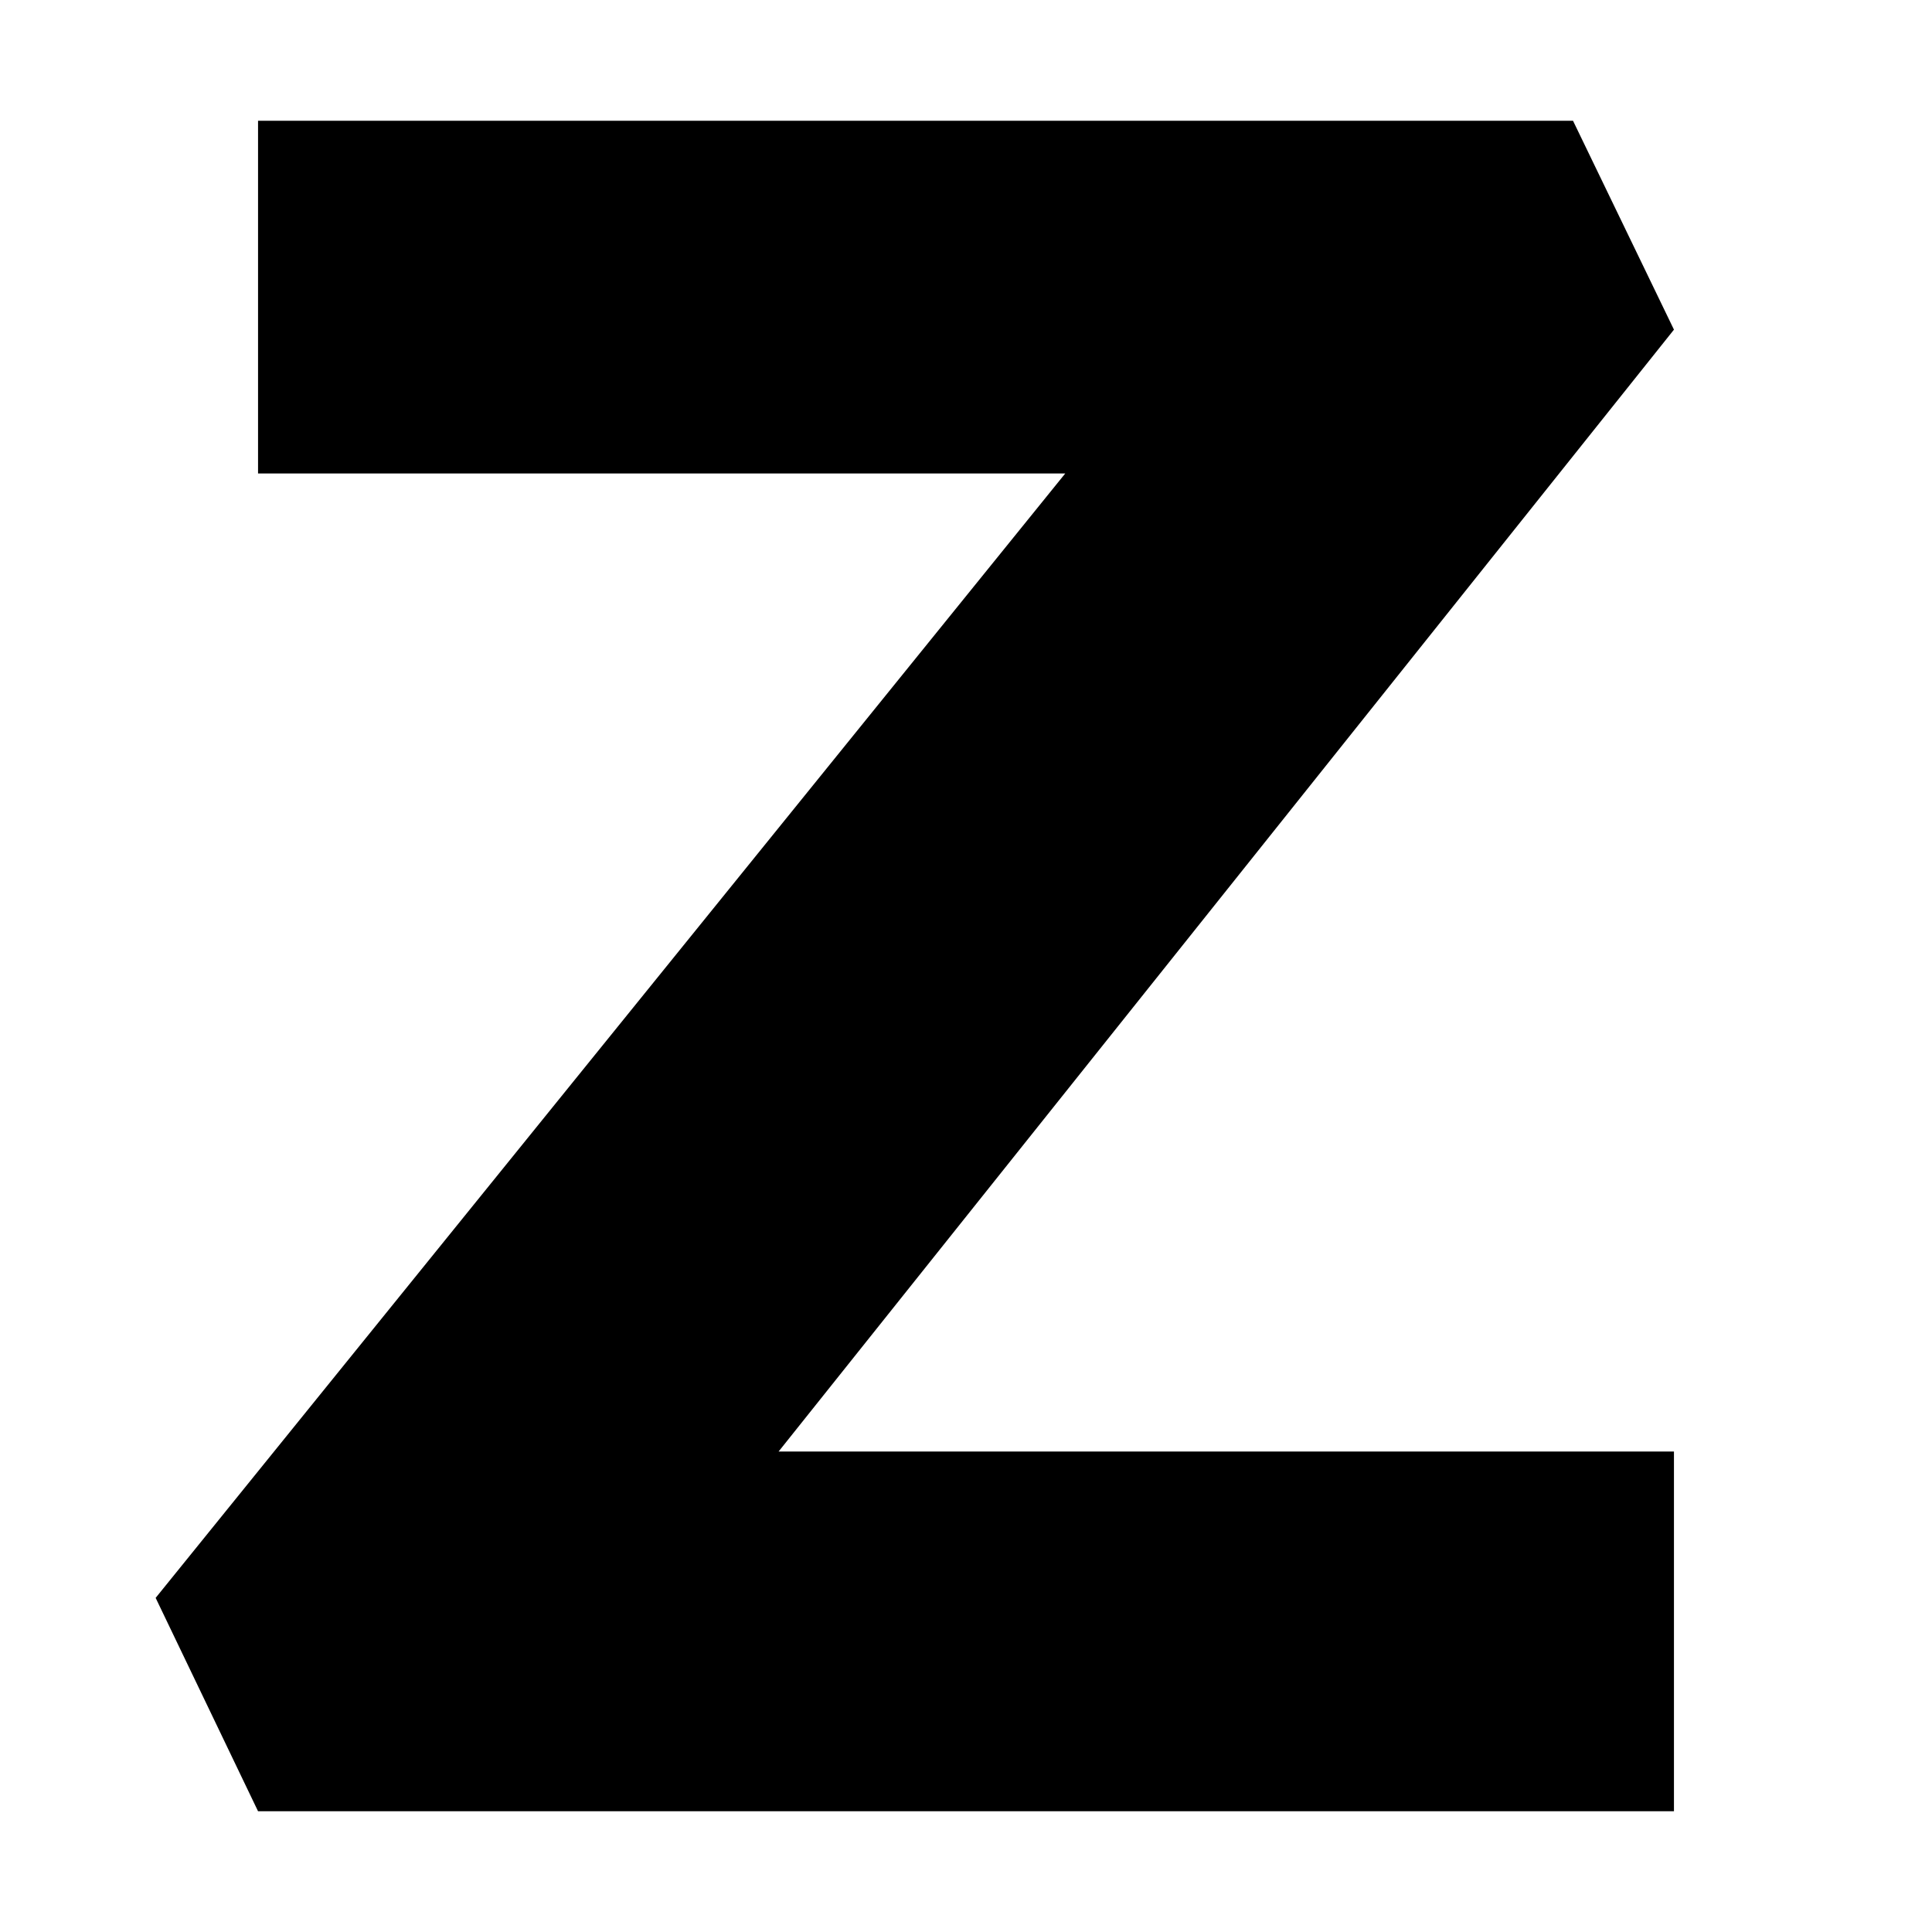
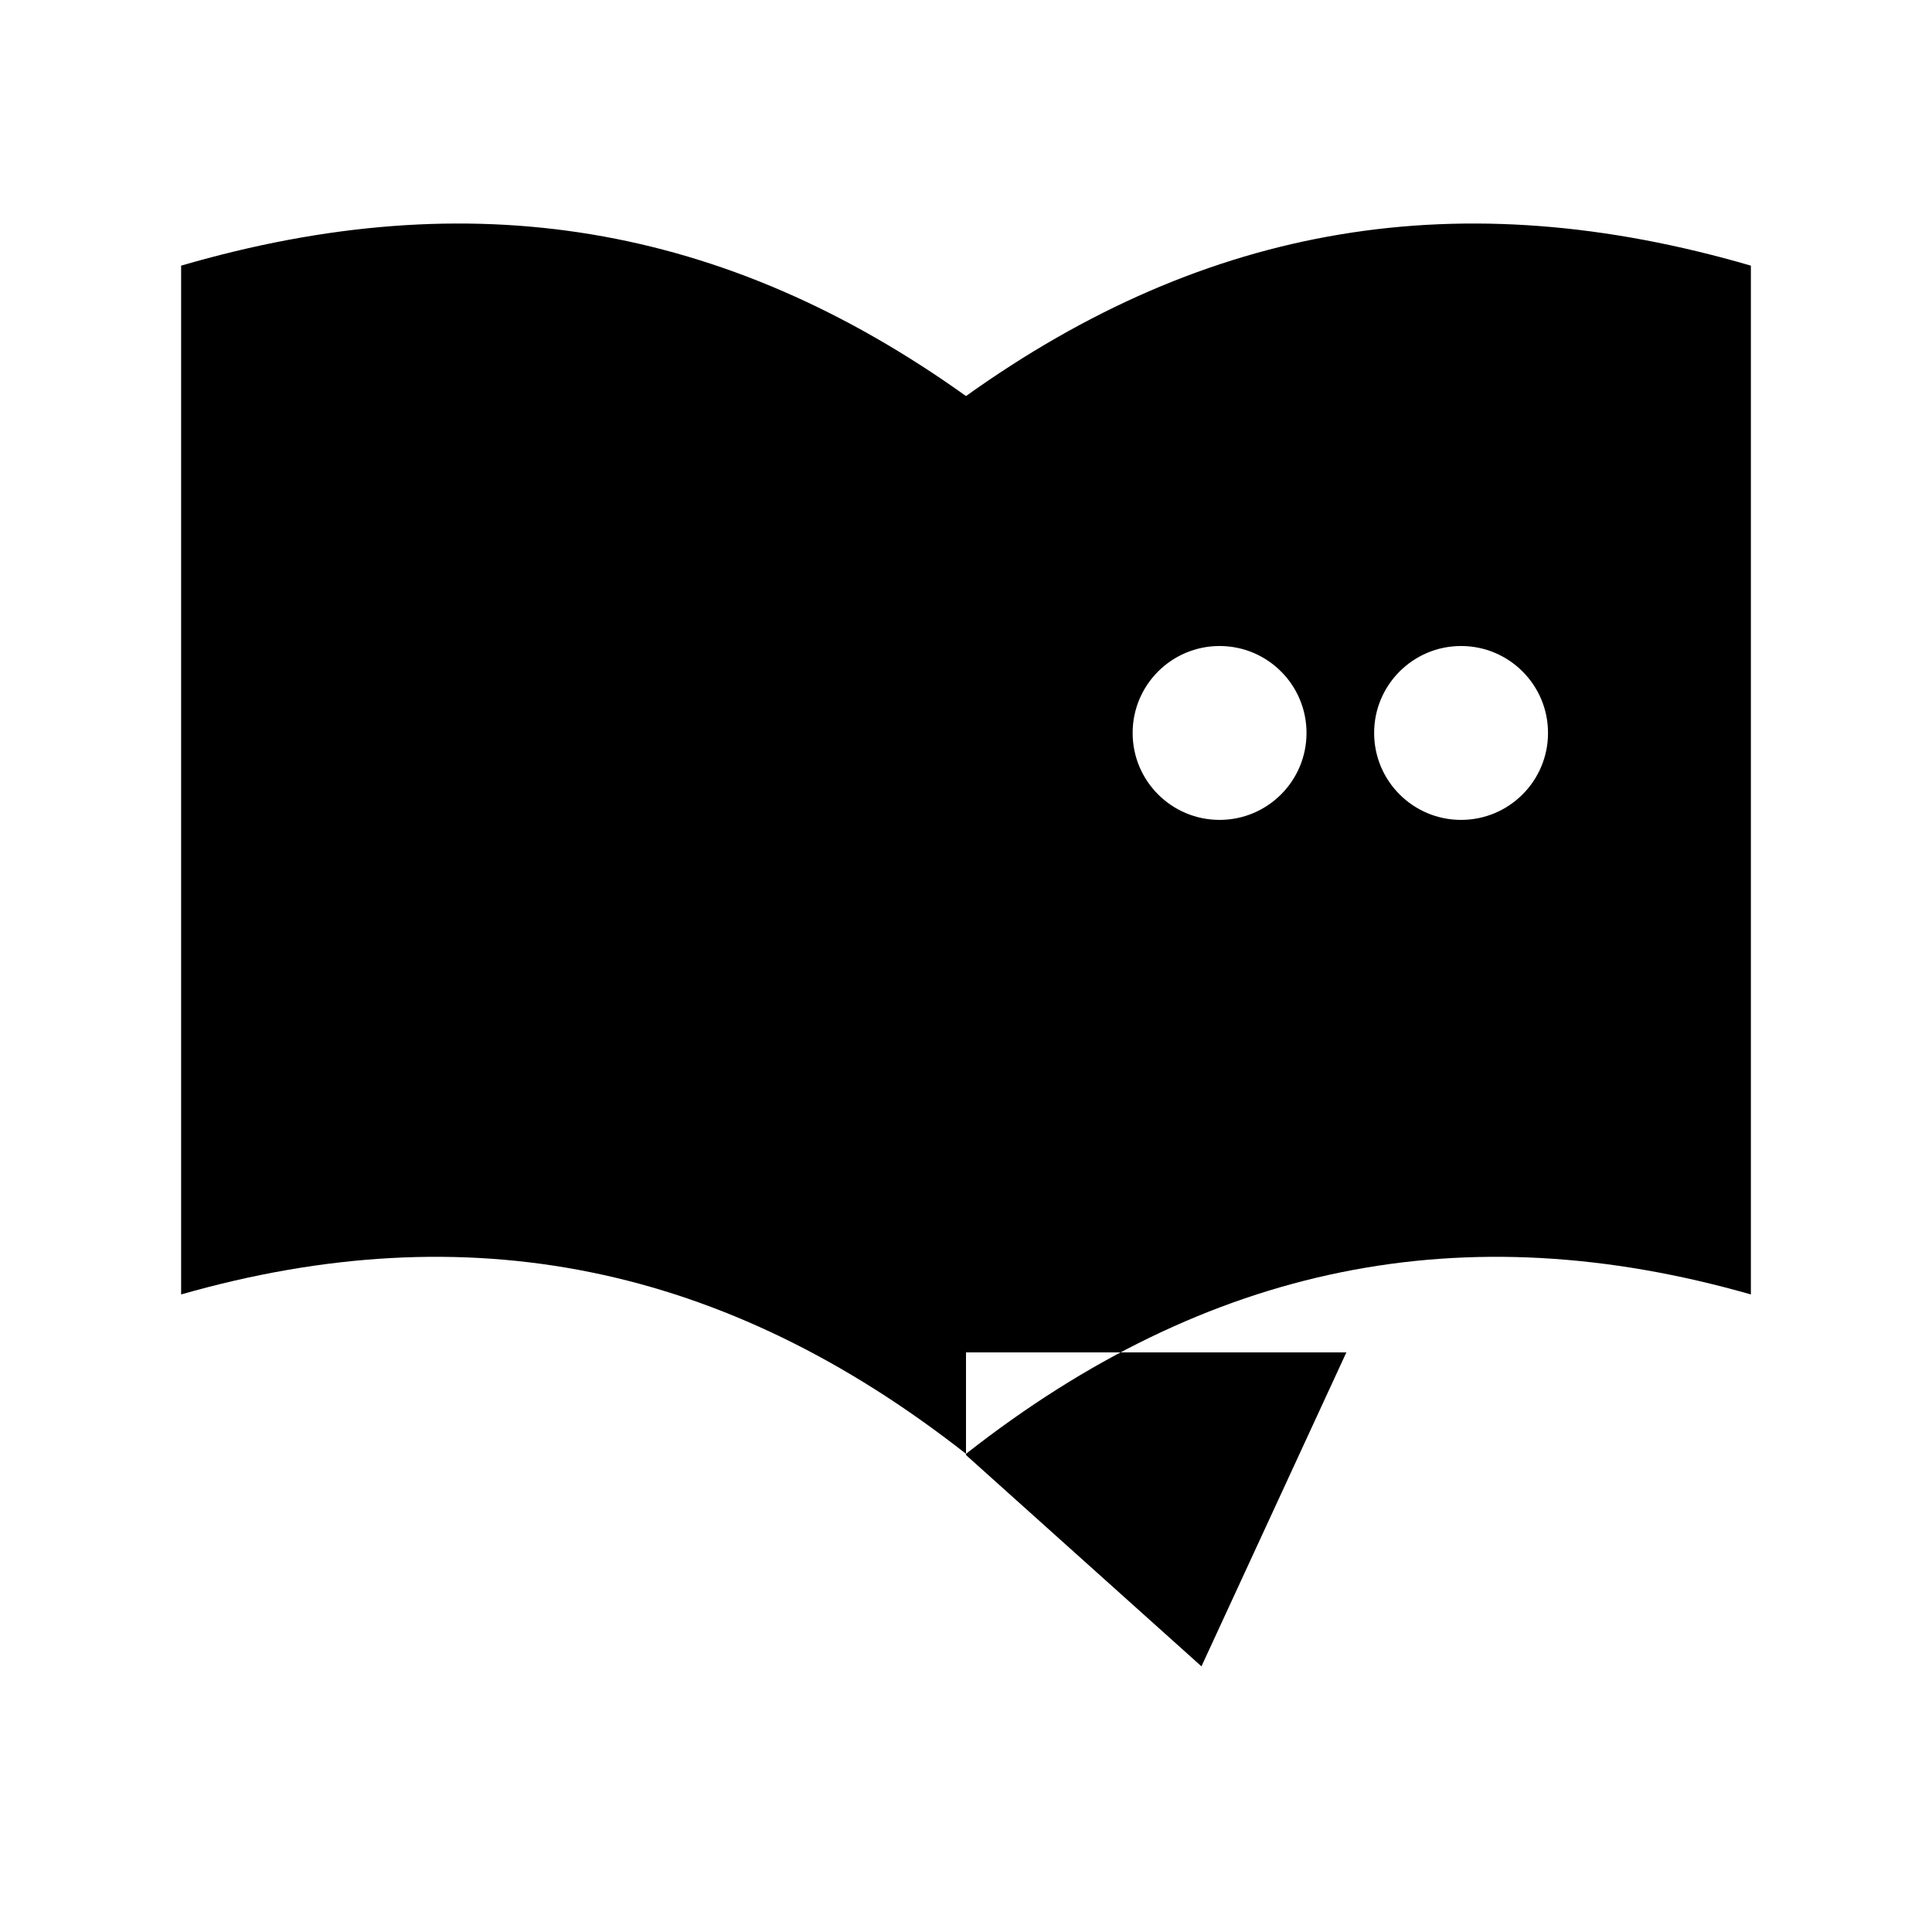
<svg xmlns="http://www.w3.org/2000/svg" width="16" height="16" viewBox="0 0 16 16">
-   <polygon style="fill: #000000" points="13.863 2.73 13.027 1 2.137 1 2.137 3.8 2.137 3.921 8.822 3.921 1.289 13.233 2.137 15 13.863 15 13.863 12.142 13.863 12.021 6.448 12.021 13.863 2.73" />
+   <path fill="#000" d="M1.5 2.2c2.4-.7 4.5-.35 6.5 1.08 2-1.43 4.1-1.78 6.5-1.08v8.52c-2.38-.68-4.5-.25-6.5 1.32-2-1.57-4.12-2-6.5-1.32V2.2Zm8.6 3.15a.72.72 0 1 0 0 1.44.72.72 0 0 0 0-1.44Zm2 0a.72.72 0 1 0 0 1.44.72.72 0 0 0 0-1.44ZM8 11.2v.85l1.95 1.75 1.2-2.6H8Z" />
</svg>
